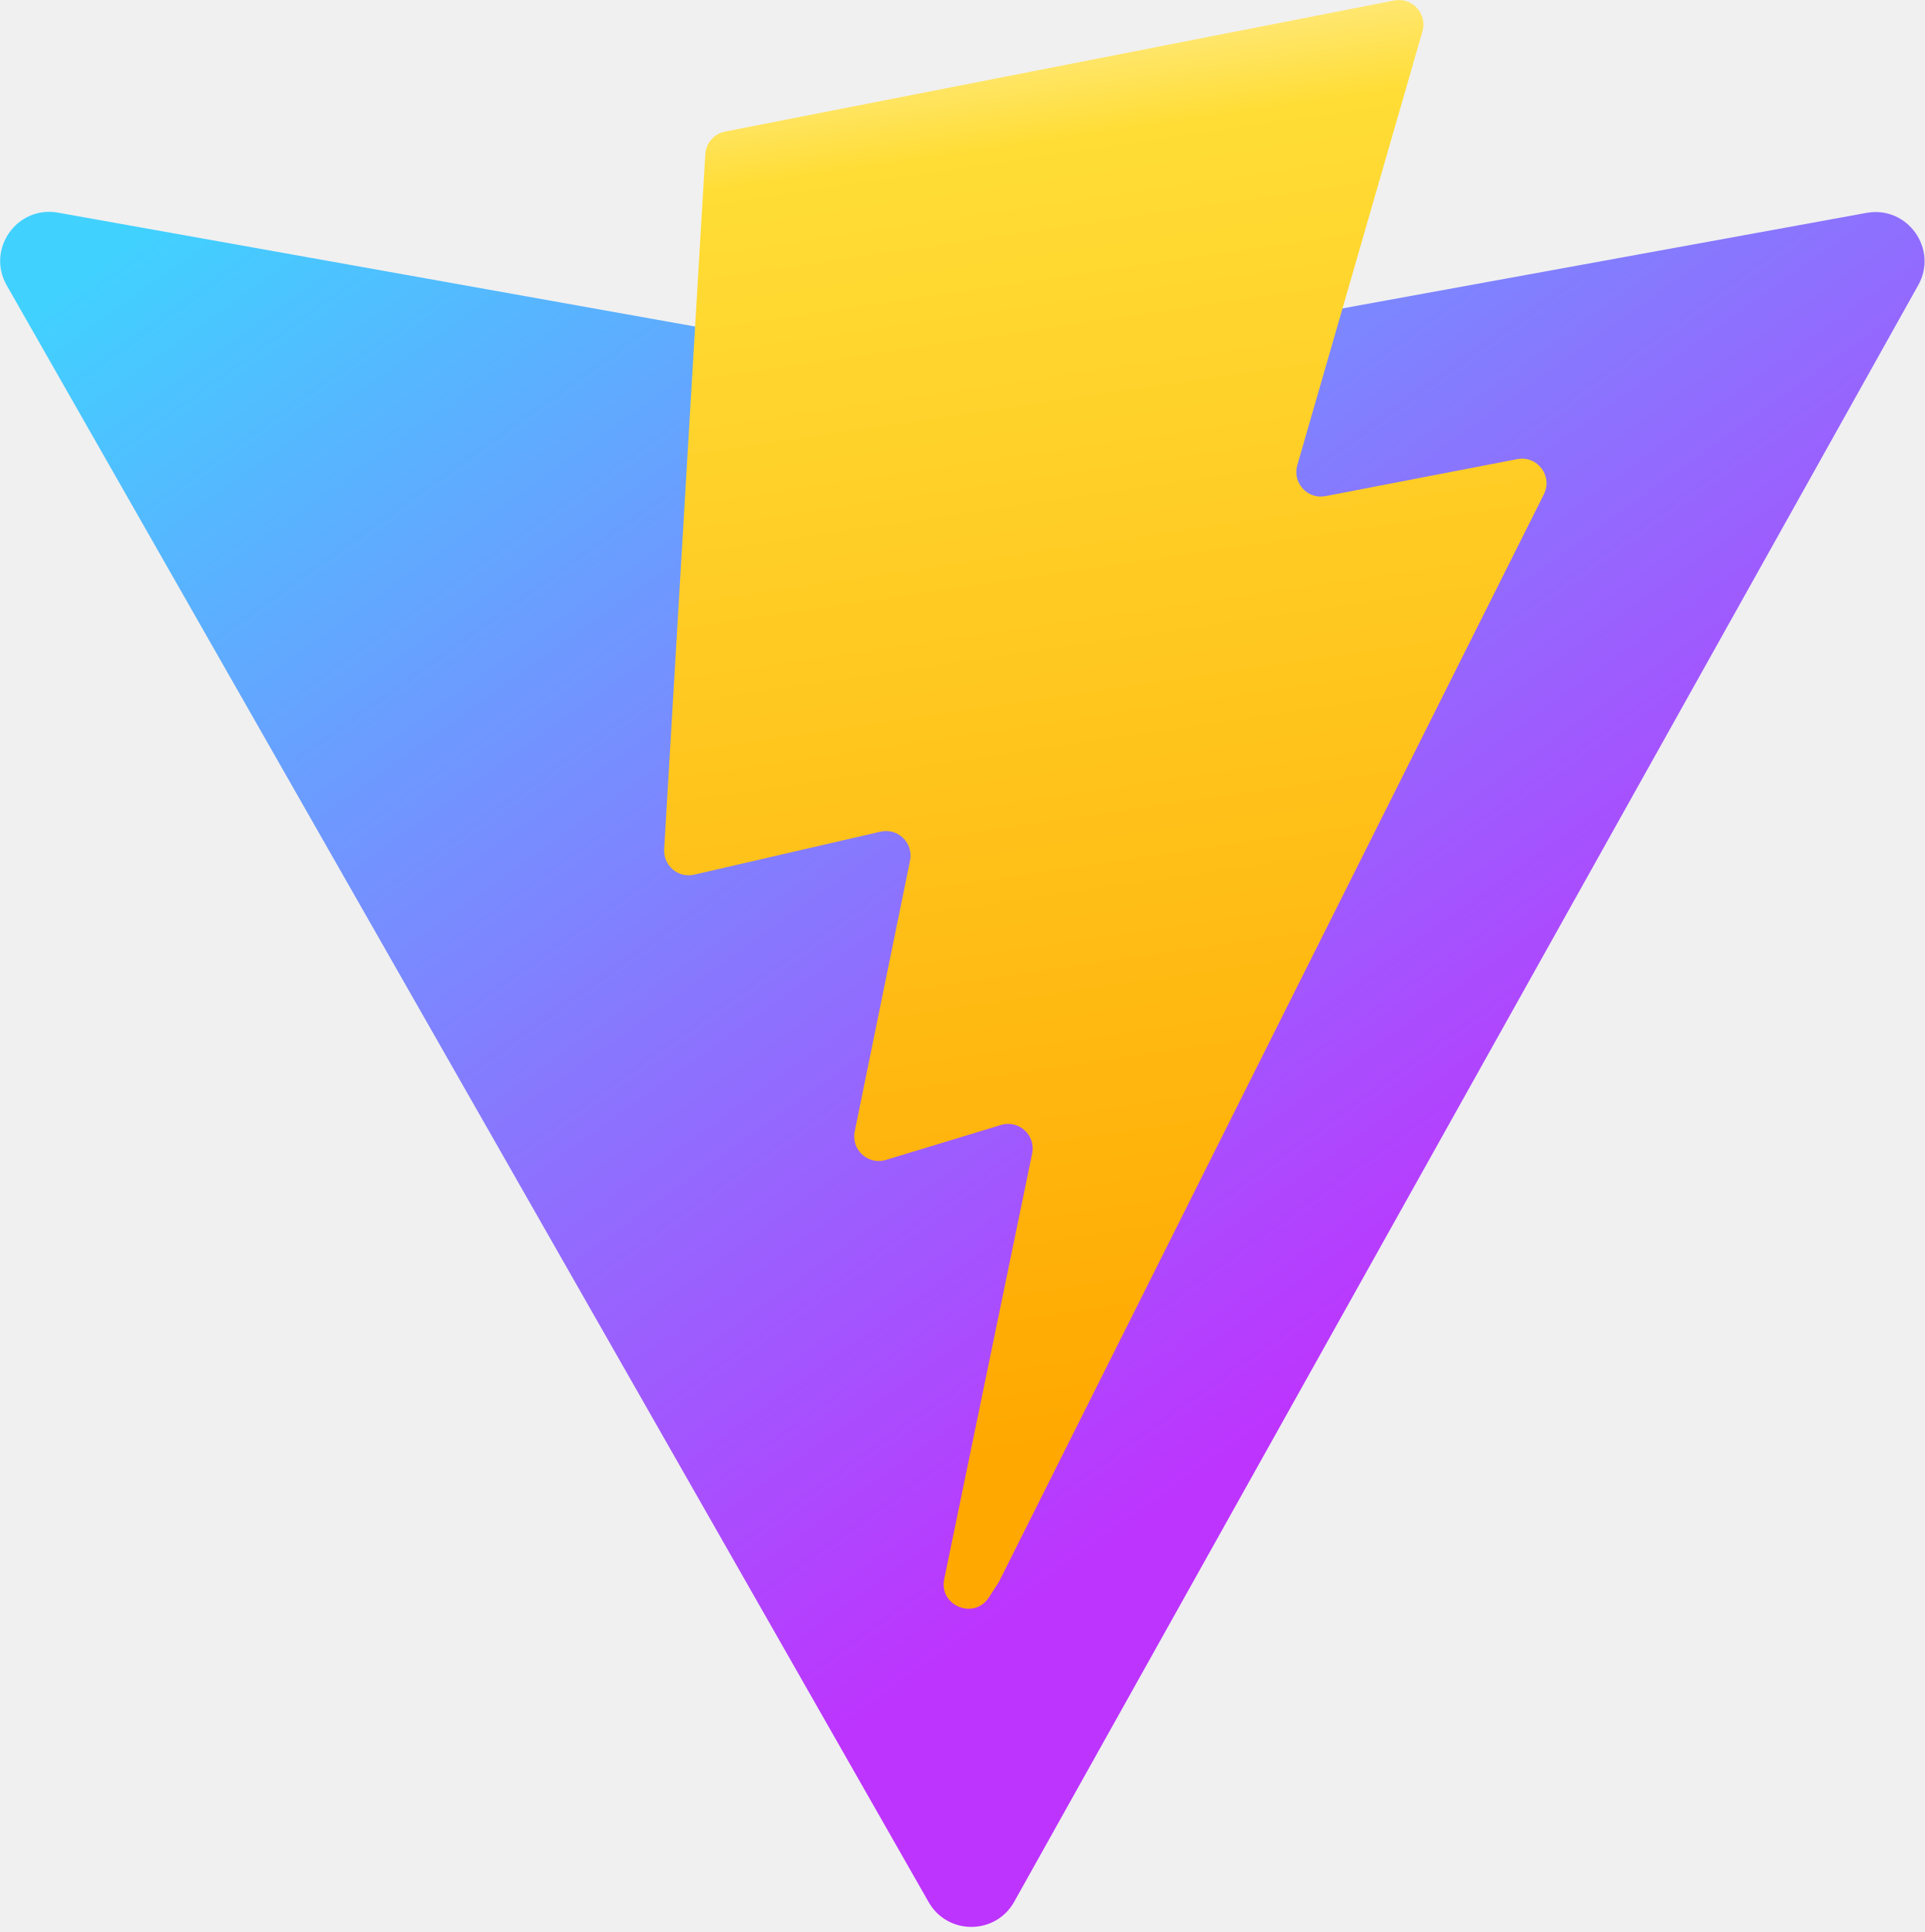
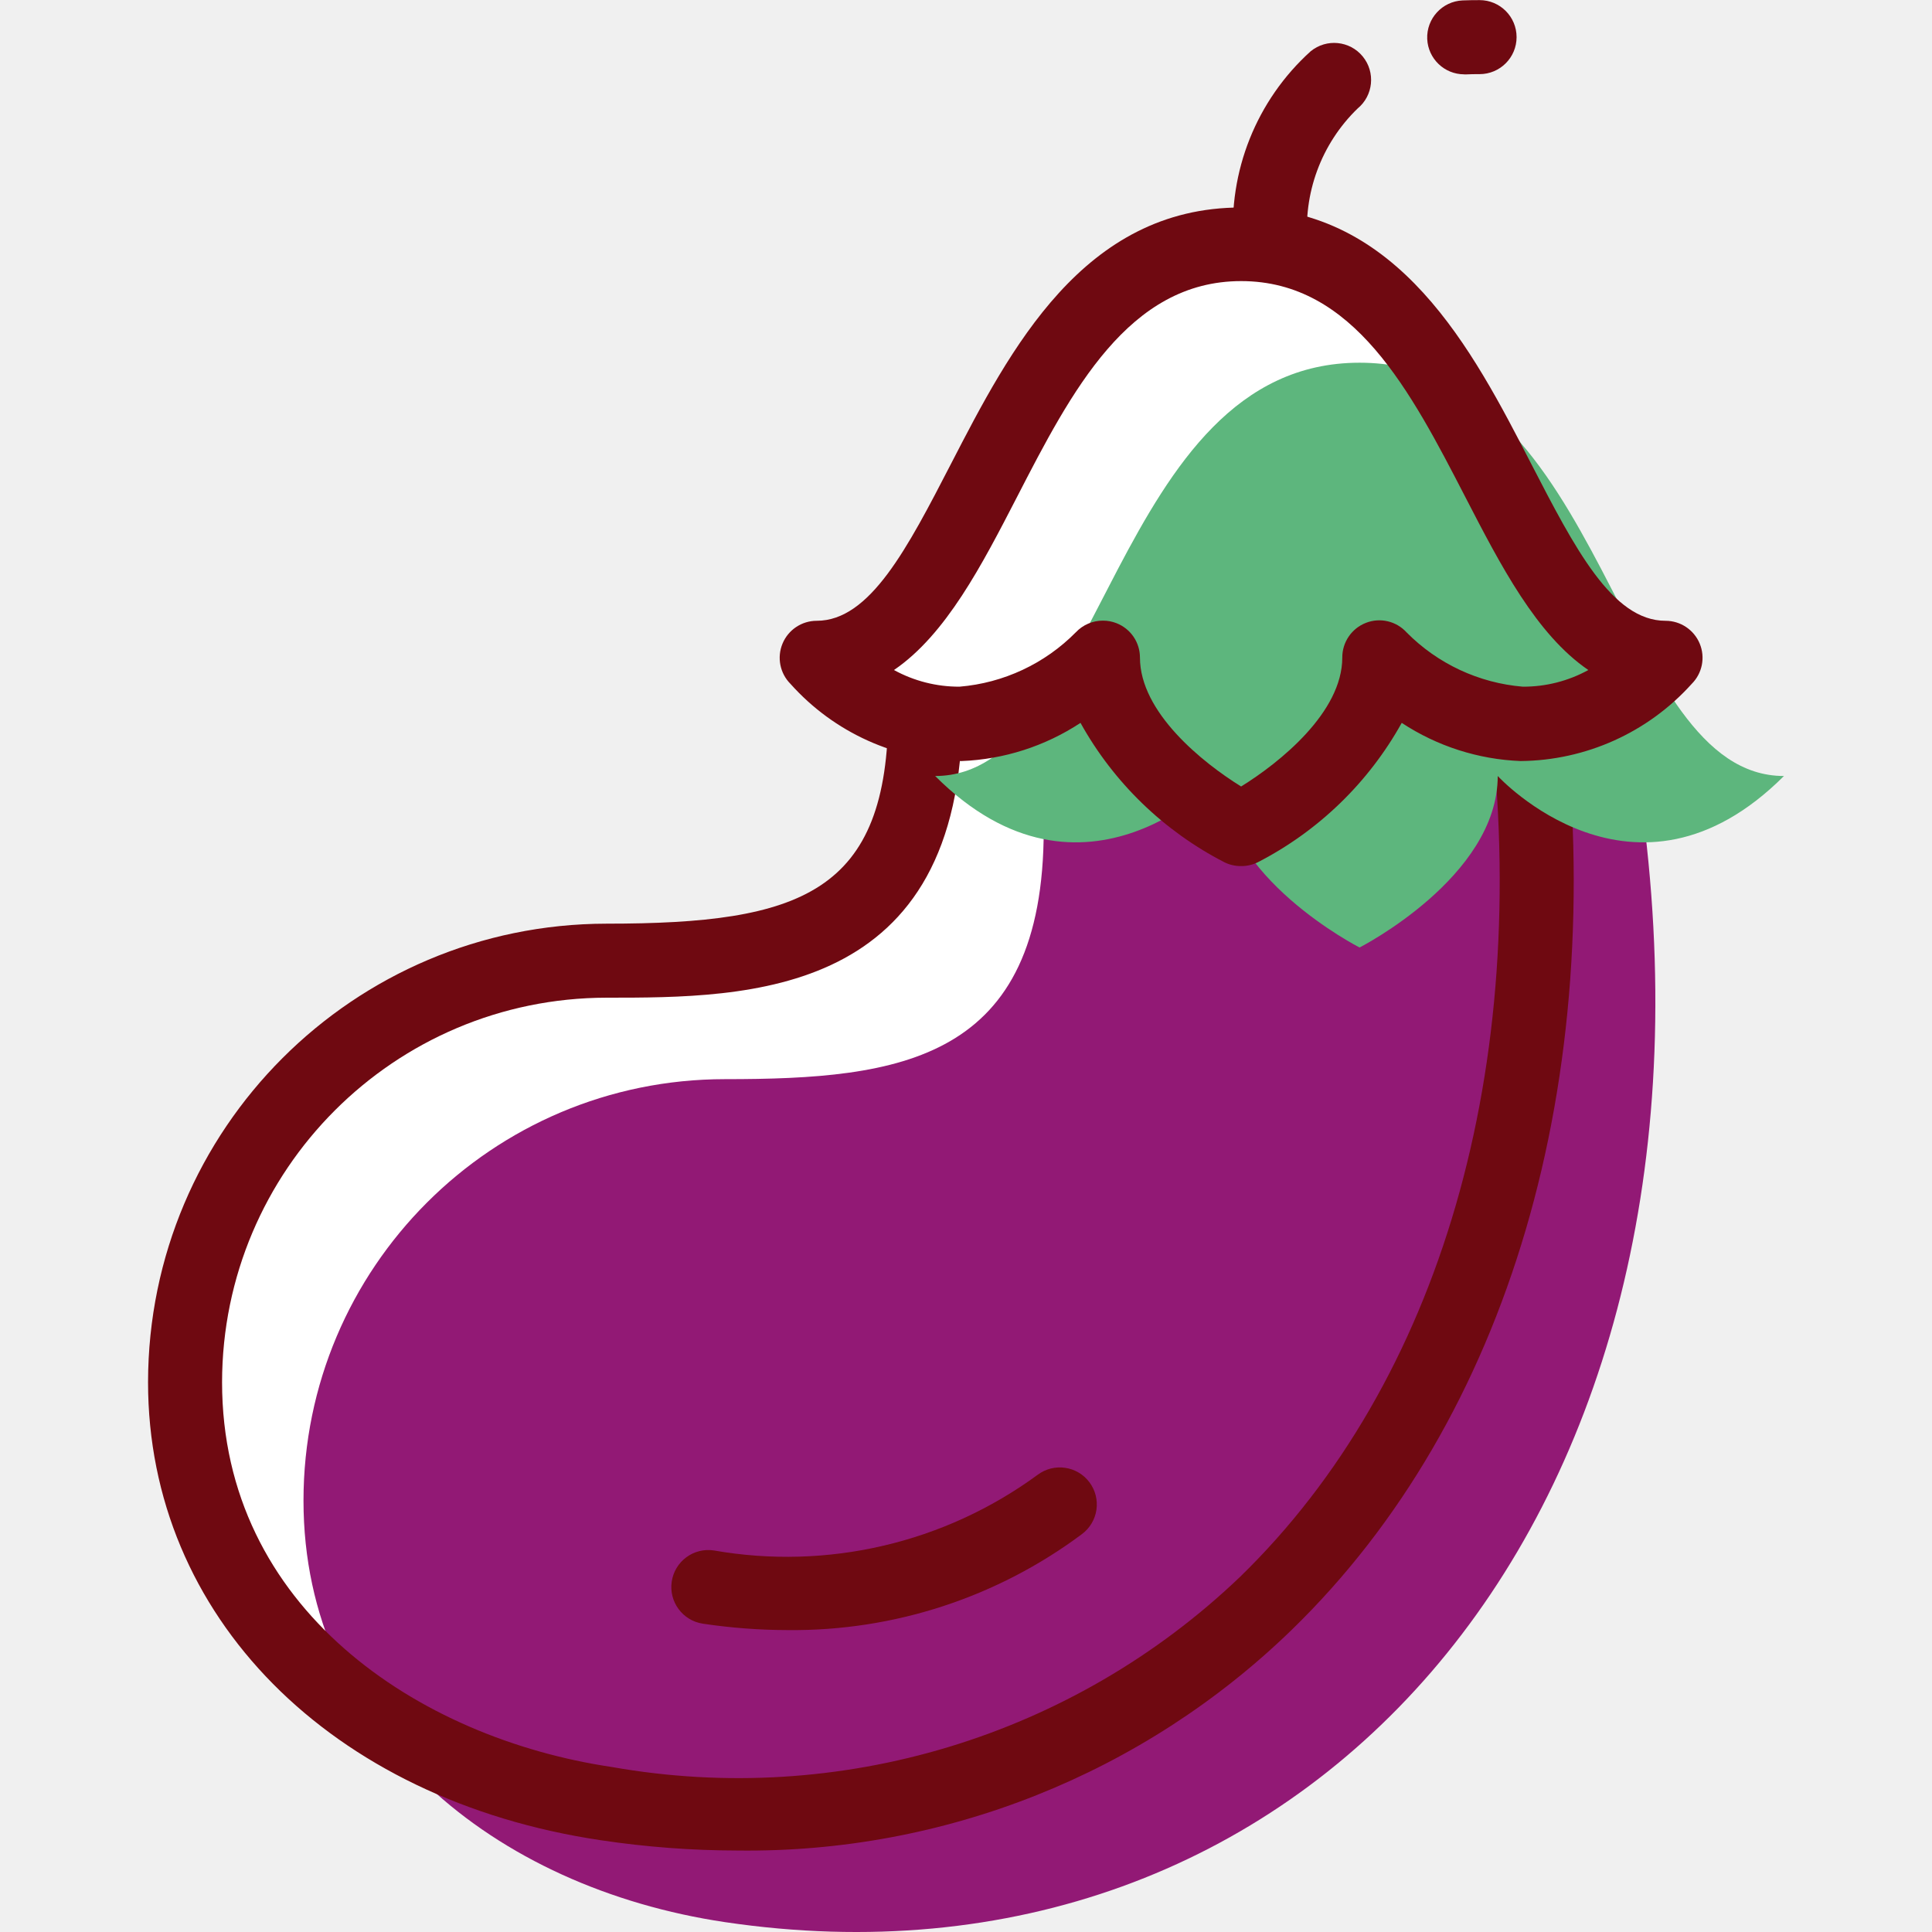
- <svg xmlns="http://www.w3.org/2000/svg" aria-hidden="true" role="img" class="iconify iconify--logos" width="31.88" height="32" preserveAspectRatio="xMidYMid meet" viewBox="0 0 256 257">
-   <defs>
-     <linearGradient id="IconifyId1813088fe1fbc01fb466" x1="-.828%" x2="57.636%" y1="7.652%" y2="78.411%">
-       <stop offset="0%" stop-color="#41D1FF" />
-       <stop offset="100%" stop-color="#BD34FE" />
-     </linearGradient>
-     <linearGradient id="IconifyId1813088fe1fbc01fb467" x1="43.376%" x2="50.316%" y1="2.242%" y2="89.03%">
-       <stop offset="0%" stop-color="#FFEA83" />
-       <stop offset="8.333%" stop-color="#FFDD35" />
-       <stop offset="100%" stop-color="#FFA800" />
-     </linearGradient>
-   </defs>
-   <path fill="url(#IconifyId1813088fe1fbc01fb466)" d="M255.153 37.938L134.897 252.976c-2.483 4.44-8.862 4.466-11.382.048L.875 37.958c-2.746-4.814 1.371-10.646 6.827-9.67l120.385 21.517a6.537 6.537 0 0 0 2.322-.004l117.867-21.483c5.438-.991 9.574 4.796 6.877 9.62Z" />
-   <path fill="url(#IconifyId1813088fe1fbc01fb467)" d="M185.432.063L96.44 17.501a3.268 3.268 0 0 0-2.634 3.014l-5.474 92.456a3.268 3.268 0 0 0 3.997 3.378l24.777-5.718c2.318-.535 4.413 1.507 3.936 3.838l-7.361 36.047c-.495 2.426 1.782 4.5 4.151 3.78l15.304-4.649c2.372-.72 4.652 1.36 4.15 3.788l-11.698 56.621c-.732 3.542 3.979 5.473 5.943 2.437l1.313-2.028l72.516-144.72c1.215-2.423-.88-5.186-3.54-4.672l-25.505 4.922c-2.396.462-4.435-1.77-3.759-4.114l16.646-57.705c.677-2.35-1.37-4.583-3.769-4.113Z" />
+ <svg xmlns="http://www.w3.org/2000/svg" width="800px" height="800px" viewBox="-3.84 0 50.112 50.112">
+   <g id="Group_1631" data-name="Group 1631" transform="translate(3012.416 -2466.811)">
+     <path id="Path_3429" data-name="Path 3429" d="M-2976.663,2485.248c2.176,18.279-8.992,30.555-23.861,28.347-5.972-.888-10.932-4.9-10.932-10.932a10.933,10.933,0,0,1,10.932-10.934c4.556,0,8.268-.47,8.268-6.481" fill="#ffffff" fill-rule="evenodd" />
+     <path id="Path_3430" data-name="Path 3430" d="M-2989.184,2488.32c0,6.011-3.712,6.482-8.268,6.482a10.932,10.932,0,0,0-10.932,10.933c0,6.037,4.96,10.044,10.932,10.932,14.869,2.208,26.037-10.067,23.861-28.347l-8.368-9.029-7.225,9.029" fill="#921975" fill-rule="evenodd" />
+     <path id="Path_3431" data-name="Path 3431" d="M-2997.12,2514.81a24.152,24.152,0,0,1-3.545-.266c-7.028-1.043-11.751-5.818-11.751-11.881a11.906,11.906,0,0,1,11.892-11.894c5.053,0,7.308-.8,7.308-5.521a.96.96,0,0,1,.96-.96.96.96,0,0,1,.96.96c0,7.441-5.553,7.441-9.228,7.441a9.985,9.985,0,0,0-9.972,9.974c0,5.859,5.079,9.234,10.113,9.981a18.831,18.831,0,0,0,16.292-4.933c5.2-5.056,7.563-13.2,6.474-22.35a.96.96,0,0,1,.84-1.067.965.965,0,0,1,1.067.841c1.16,9.747-1.407,18.478-7.043,23.952a20.26,20.26,0,0,1-14.367,5.723" fill="#6f0911" fill-rule="evenodd" />
+     <path id="Path_3432" data-name="Path 3432" d="M-2988.763,2505.834a12,12,0,0,1-9.121,2.143" fill="#760d5a" fill-rule="evenodd" />
+     <path id="Path_3433" data-name="Path 3433" d="M-2995.817,2509.092a15.023,15.023,0,0,1-2.208-.166.961.961,0,0,1-.808-1.091.959.959,0,0,1,1.09-.809,10.994,10.994,0,0,0,8.4-1.961.96.96,0,0,1,1.344.192.96.96,0,0,1-.193,1.345,12.537,12.537,0,0,1-7.628,2.49" fill="#6f0911" fill-rule="evenodd" />
+     <path id="Path_3434" data-name="Path 3434" d="M-2984.064,2488.315s3.584-1.824,3.584-4.448c0,0,3.552,3.872,7.424,0-4.352,0-4.608-10.72-11.008-10.72s-6.656,10.72-11.008,10.72c3.872,3.872,7.424,0,7.424,0,0,2.624,3.584,4.448,3.584,4.448" fill="#ffffff" fill-rule="evenodd" />
+     <path id="Path_3435" data-name="Path 3435" d="M-2978.279,2468.739a.96.96,0,0,1-.958-.917.961.961,0,0,1,.916-1c.148-.006.3-.008.442-.008a.96.96,0,0,1,.96.96.96.96,0,0,1-.96.96c-.118,0-.237,0-.357.007h-.043" fill="#6f0911" fill-rule="evenodd" />
+     <path id="Path_3436" data-name="Path 3436" d="M-2983.3,2474.107a.96.96,0,0,1-.96-.96,6.118,6.118,0,0,1,2-5.006.96.96,0,0,1,1.35.134.961.961,0,0,1-.134,1.352,4.323,4.323,0,0,0-1.294,3.52.96.96,0,0,1-.96.96" fill="#6f0911" fill-rule="evenodd" />
+     <path id="Path_3437" data-name="Path 3437" d="M-2980.992,2491.387s3.584-1.824,3.584-4.448c0,0,3.552,3.872,7.424,0-4.352,0-4.608-10.72-11.008-10.72s-6.656,10.72-11.008,10.72c3.872,3.872,7.424,0,7.424,0,0,2.624,3.584,4.448,3.584,4.448" fill="#5db67d" fill-rule="evenodd" />
+     <path id="Path_3438" data-name="Path 3438" d="M-2987.648,2482.909a.953.953,0,0,1,.351.066.957.957,0,0,1,.609.892c0,1.422,1.624,2.725,2.624,3.344,1-.619,2.624-1.922,2.624-3.344a.961.961,0,0,1,.612-.9.955.955,0,0,1,1.055.246,4.8,4.8,0,0,0,3.015,1.409,3.492,3.492,0,0,0,1.7-.432c-1.35-.921-2.278-2.72-3.186-4.478-1.423-2.758-2.9-5.61-5.819-5.61s-4.4,2.852-5.819,5.61c-.907,1.758-1.836,3.557-3.186,4.478a3.506,3.506,0,0,0,1.7.432,4.8,4.8,0,0,0,3.018-1.412A.963.963,0,0,1-2987.648,2482.909Zm3.584,6.366a.946.946,0,0,1-.436-.1,8.956,8.956,0,0,1-3.73-3.614,6.039,6.039,0,0,1-3.085.99,5.991,5.991,0,0,1-4.436-2,.958.958,0,0,1-.208-1.046.96.96,0,0,1,.887-.592c1.382,0,2.355-1.887,3.483-4.071,1.529-2.962,3.432-6.649,7.525-6.649s6,3.687,7.525,6.65c1.128,2.183,2.1,4.07,3.483,4.07a.96.96,0,0,1,.887.592.957.957,0,0,1-.209,1.046,6.045,6.045,0,0,1-4.436,2,6.038,6.038,0,0,1-3.084-.99,8.967,8.967,0,0,1-3.731,3.614.946.946,0,0,1-.435.1" fill="#6f0911" fill-rule="evenodd" />
+   </g>
</svg>
